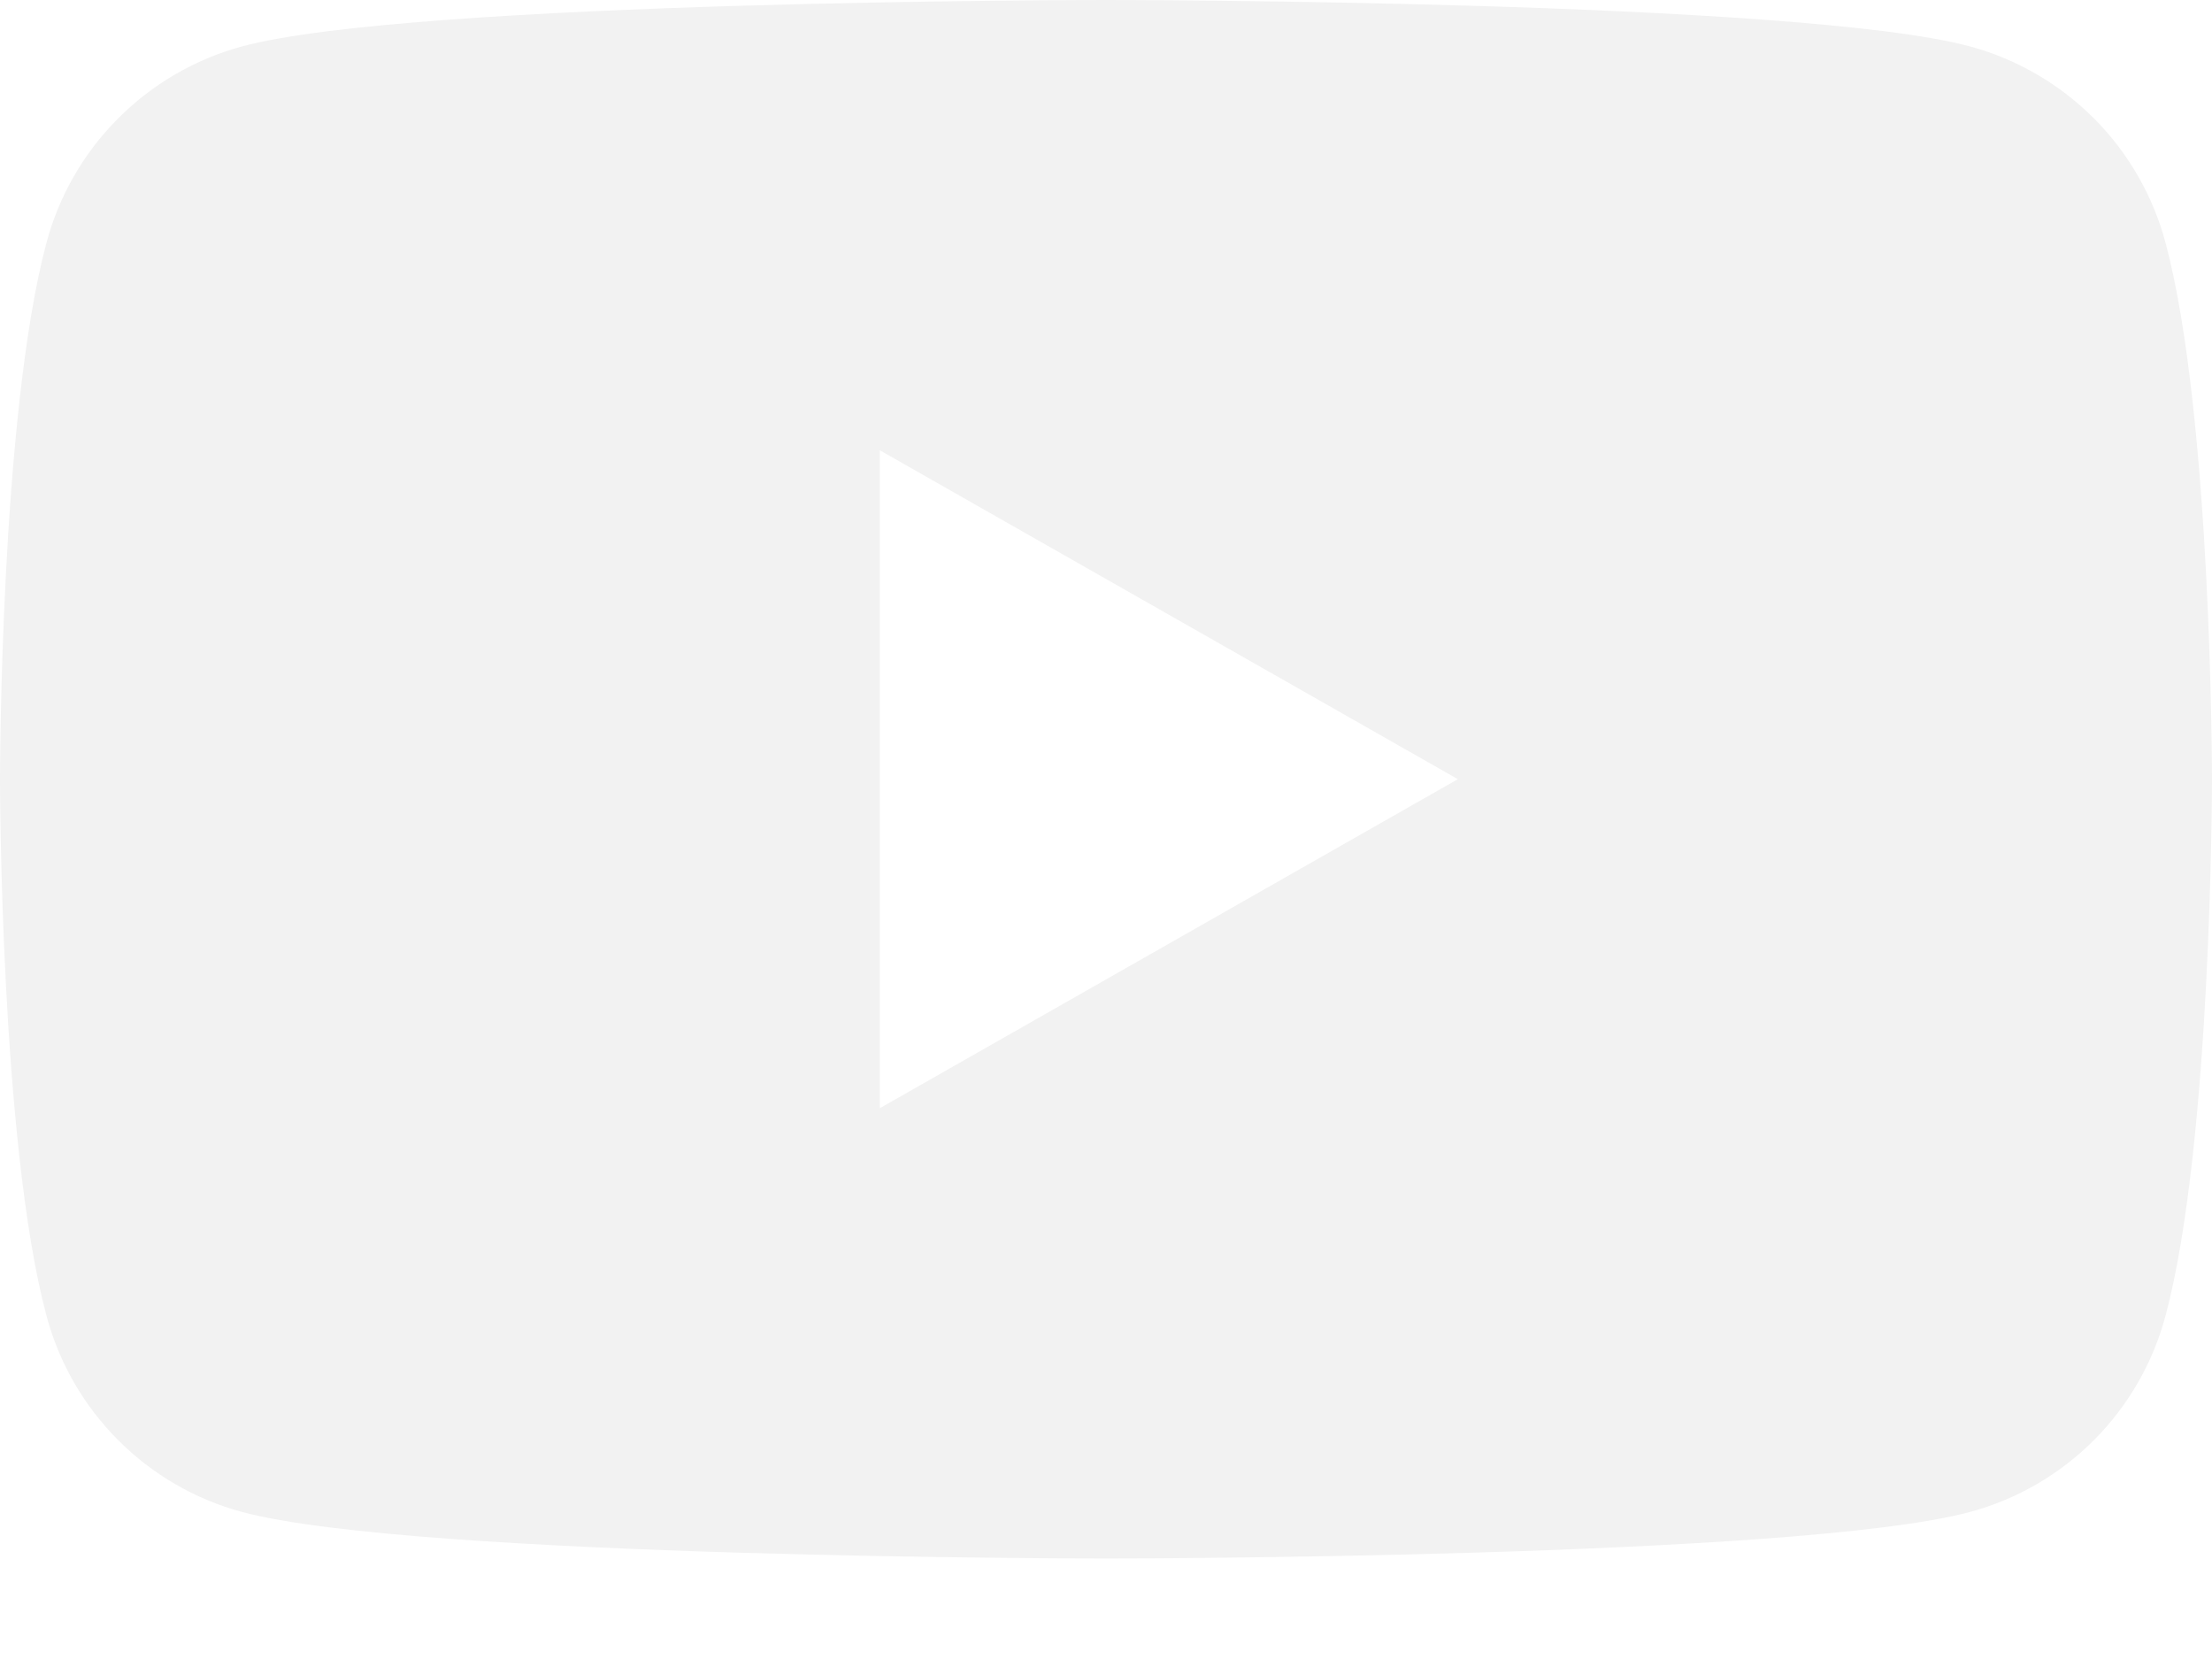
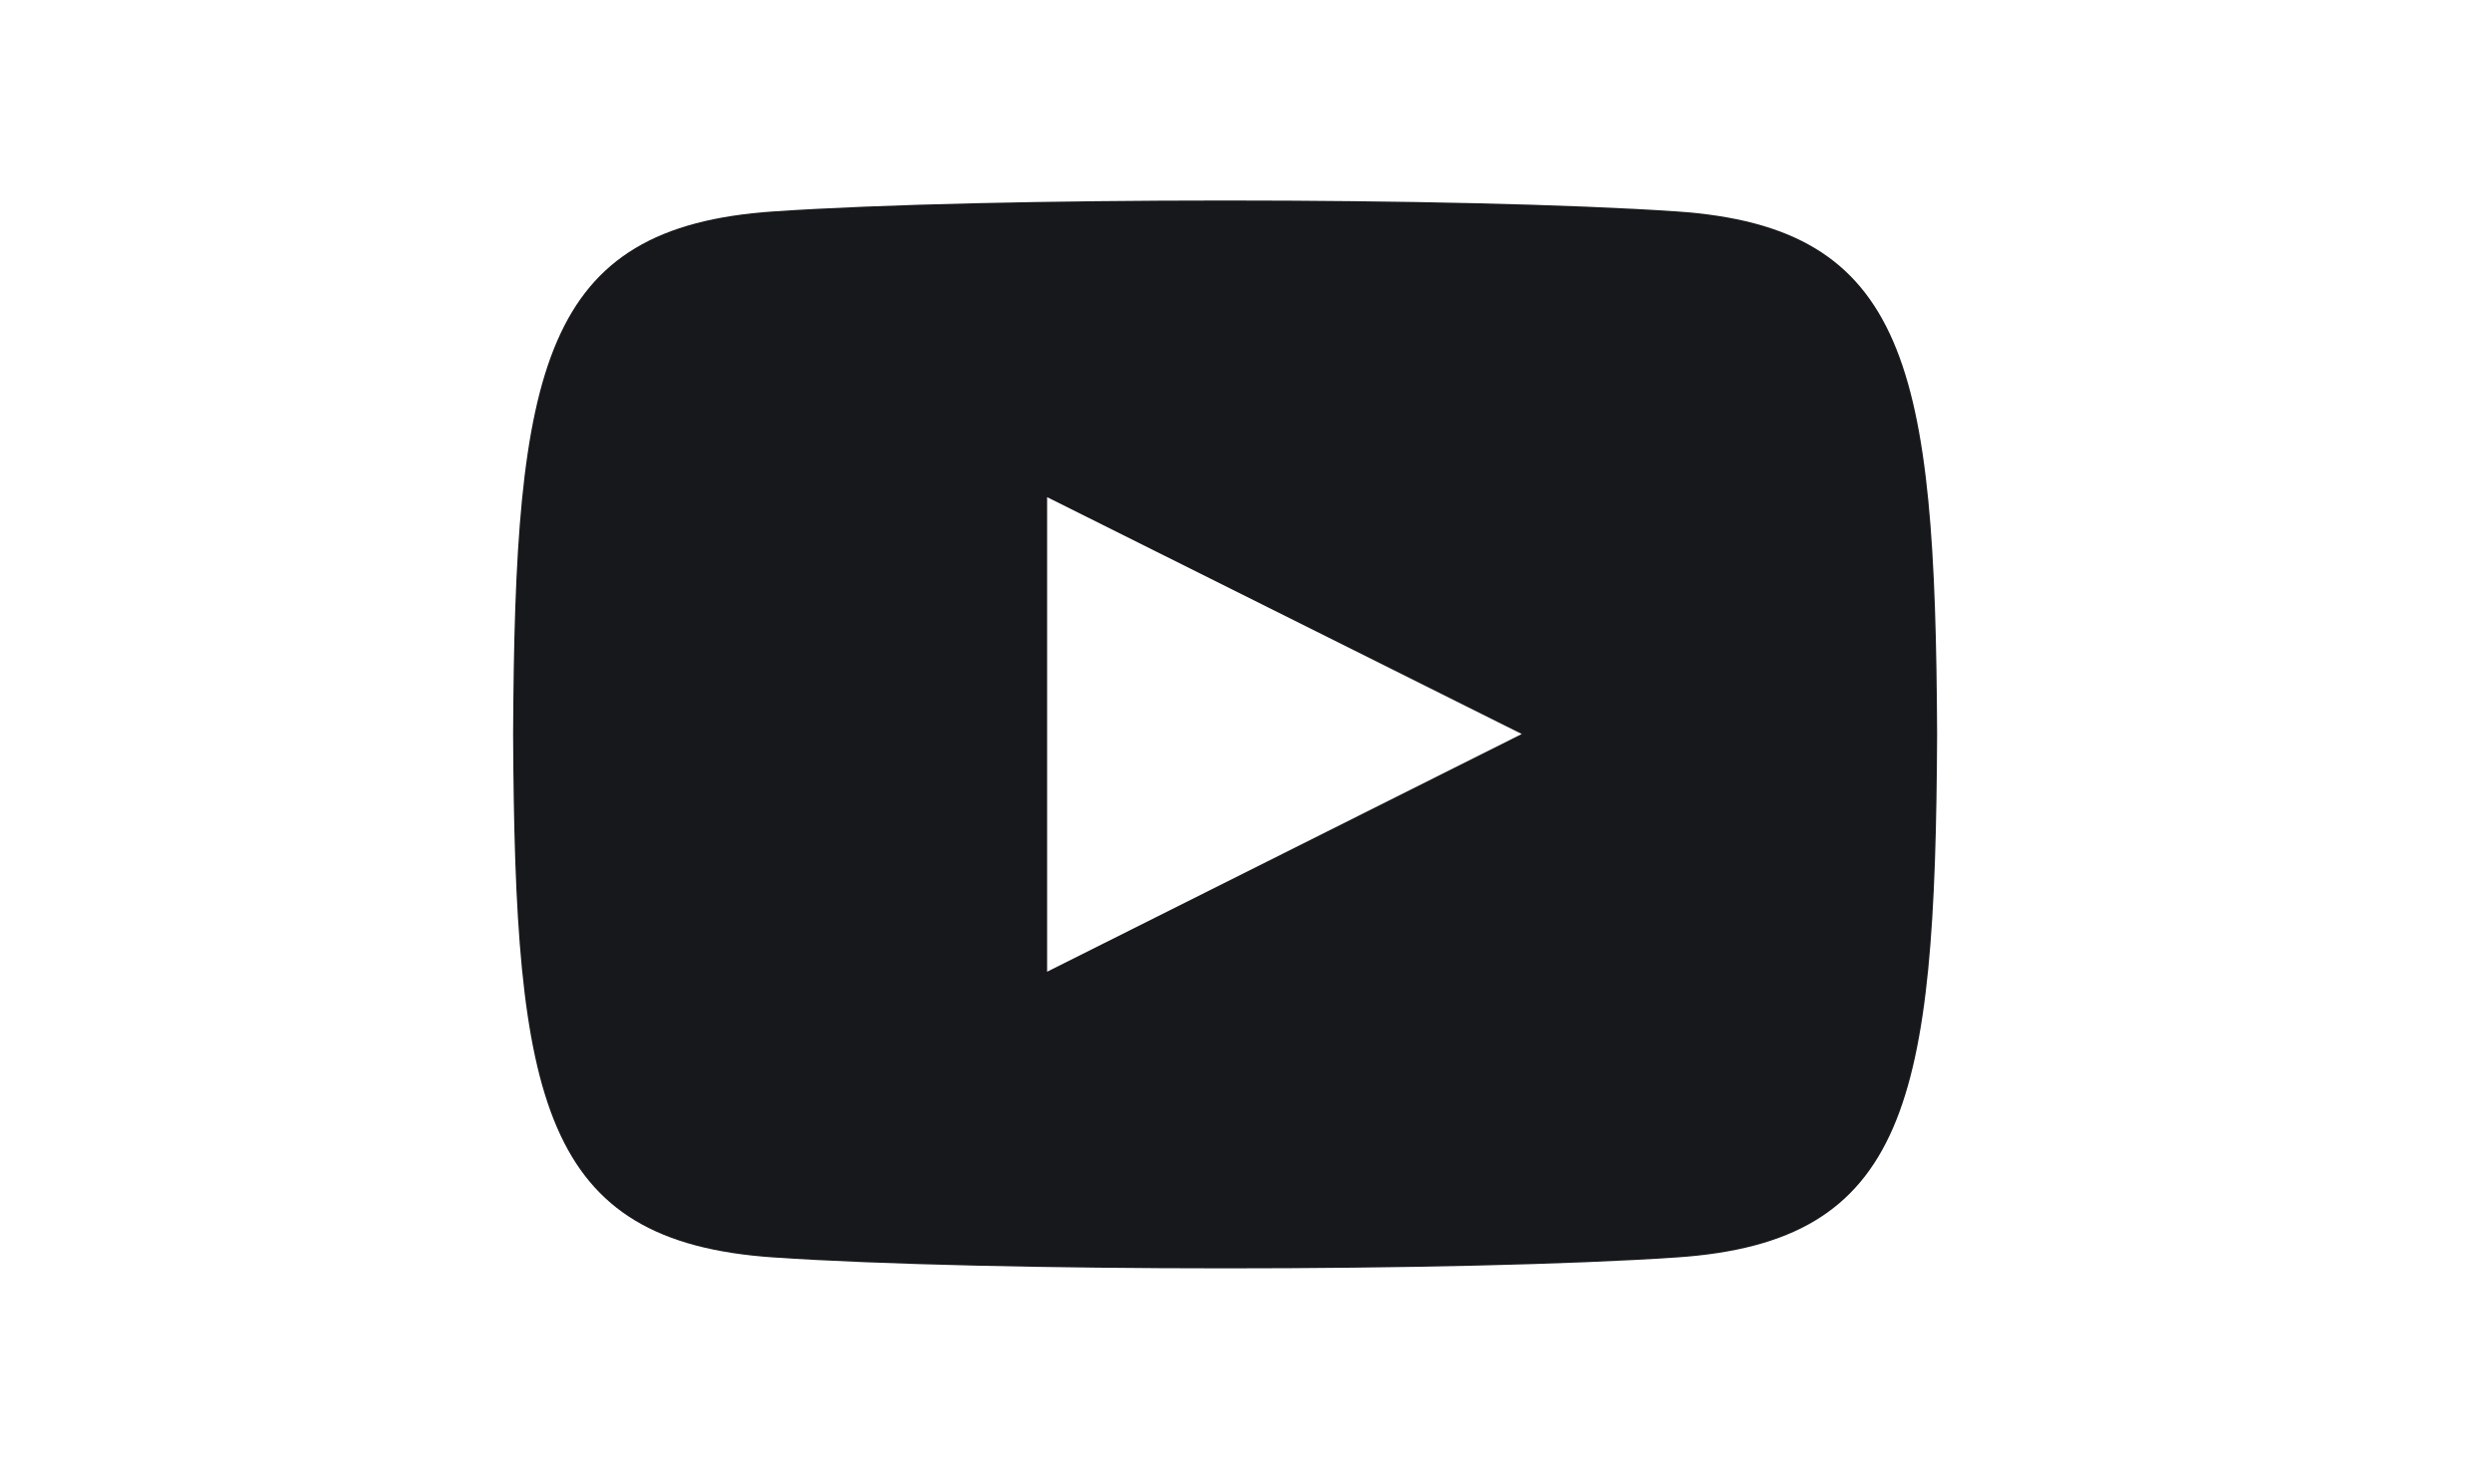
- <svg xmlns="http://www.w3.org/2000/svg" width="16" height="12" viewBox="0 0 16 12" fill="none">
-   <path fill-rule="evenodd" clip-rule="evenodd" d="M15.149 0.859C15.397 1.109 15.575 1.42 15.665 1.76C16 3.016 16 5.636 16 5.636C16 5.636 16 8.256 15.665 9.513C15.575 9.853 15.397 10.164 15.149 10.414C14.9 10.664 14.591 10.844 14.251 10.936C13 11.273 8 11.273 8 11.273C8 11.273 3 11.273 1.749 10.936C1.409 10.844 1.1 10.664 0.852 10.414C0.603 10.164 0.425 9.853 0.335 9.513C0 8.256 0 5.636 0 5.636C0 5.636 0 3.016 0.335 1.76C0.425 1.42 0.603 1.109 0.852 0.859C1.1 0.609 1.409 0.429 1.749 0.336C3 0 8 0 8 0C8 0 13 0 14.251 0.336C14.591 0.429 14.9 0.609 15.149 0.859ZM10.545 5.636L6.364 3.257V8.016L10.545 5.636Z" fill="#F2F2F2" />
+ <svg xmlns="http://www.w3.org/2000/svg" width="42" height="25" viewBox="0 0 42 25" fill="none">
+   <path d="M28.263 3.564C24.659 3.318 16.632 3.319 13.033 3.564C9.136 3.83 8.677 6.184 8.648 12.38C8.677 18.565 9.132 20.929 13.033 21.196C16.633 21.441 24.659 21.442 28.263 21.196C32.16 20.93 32.619 18.576 32.648 12.38C32.619 6.195 32.164 3.831 28.263 3.564ZM17.648 16.38V8.38L25.648 12.373L17.648 16.38Z" fill="#17181C" />
</svg>
